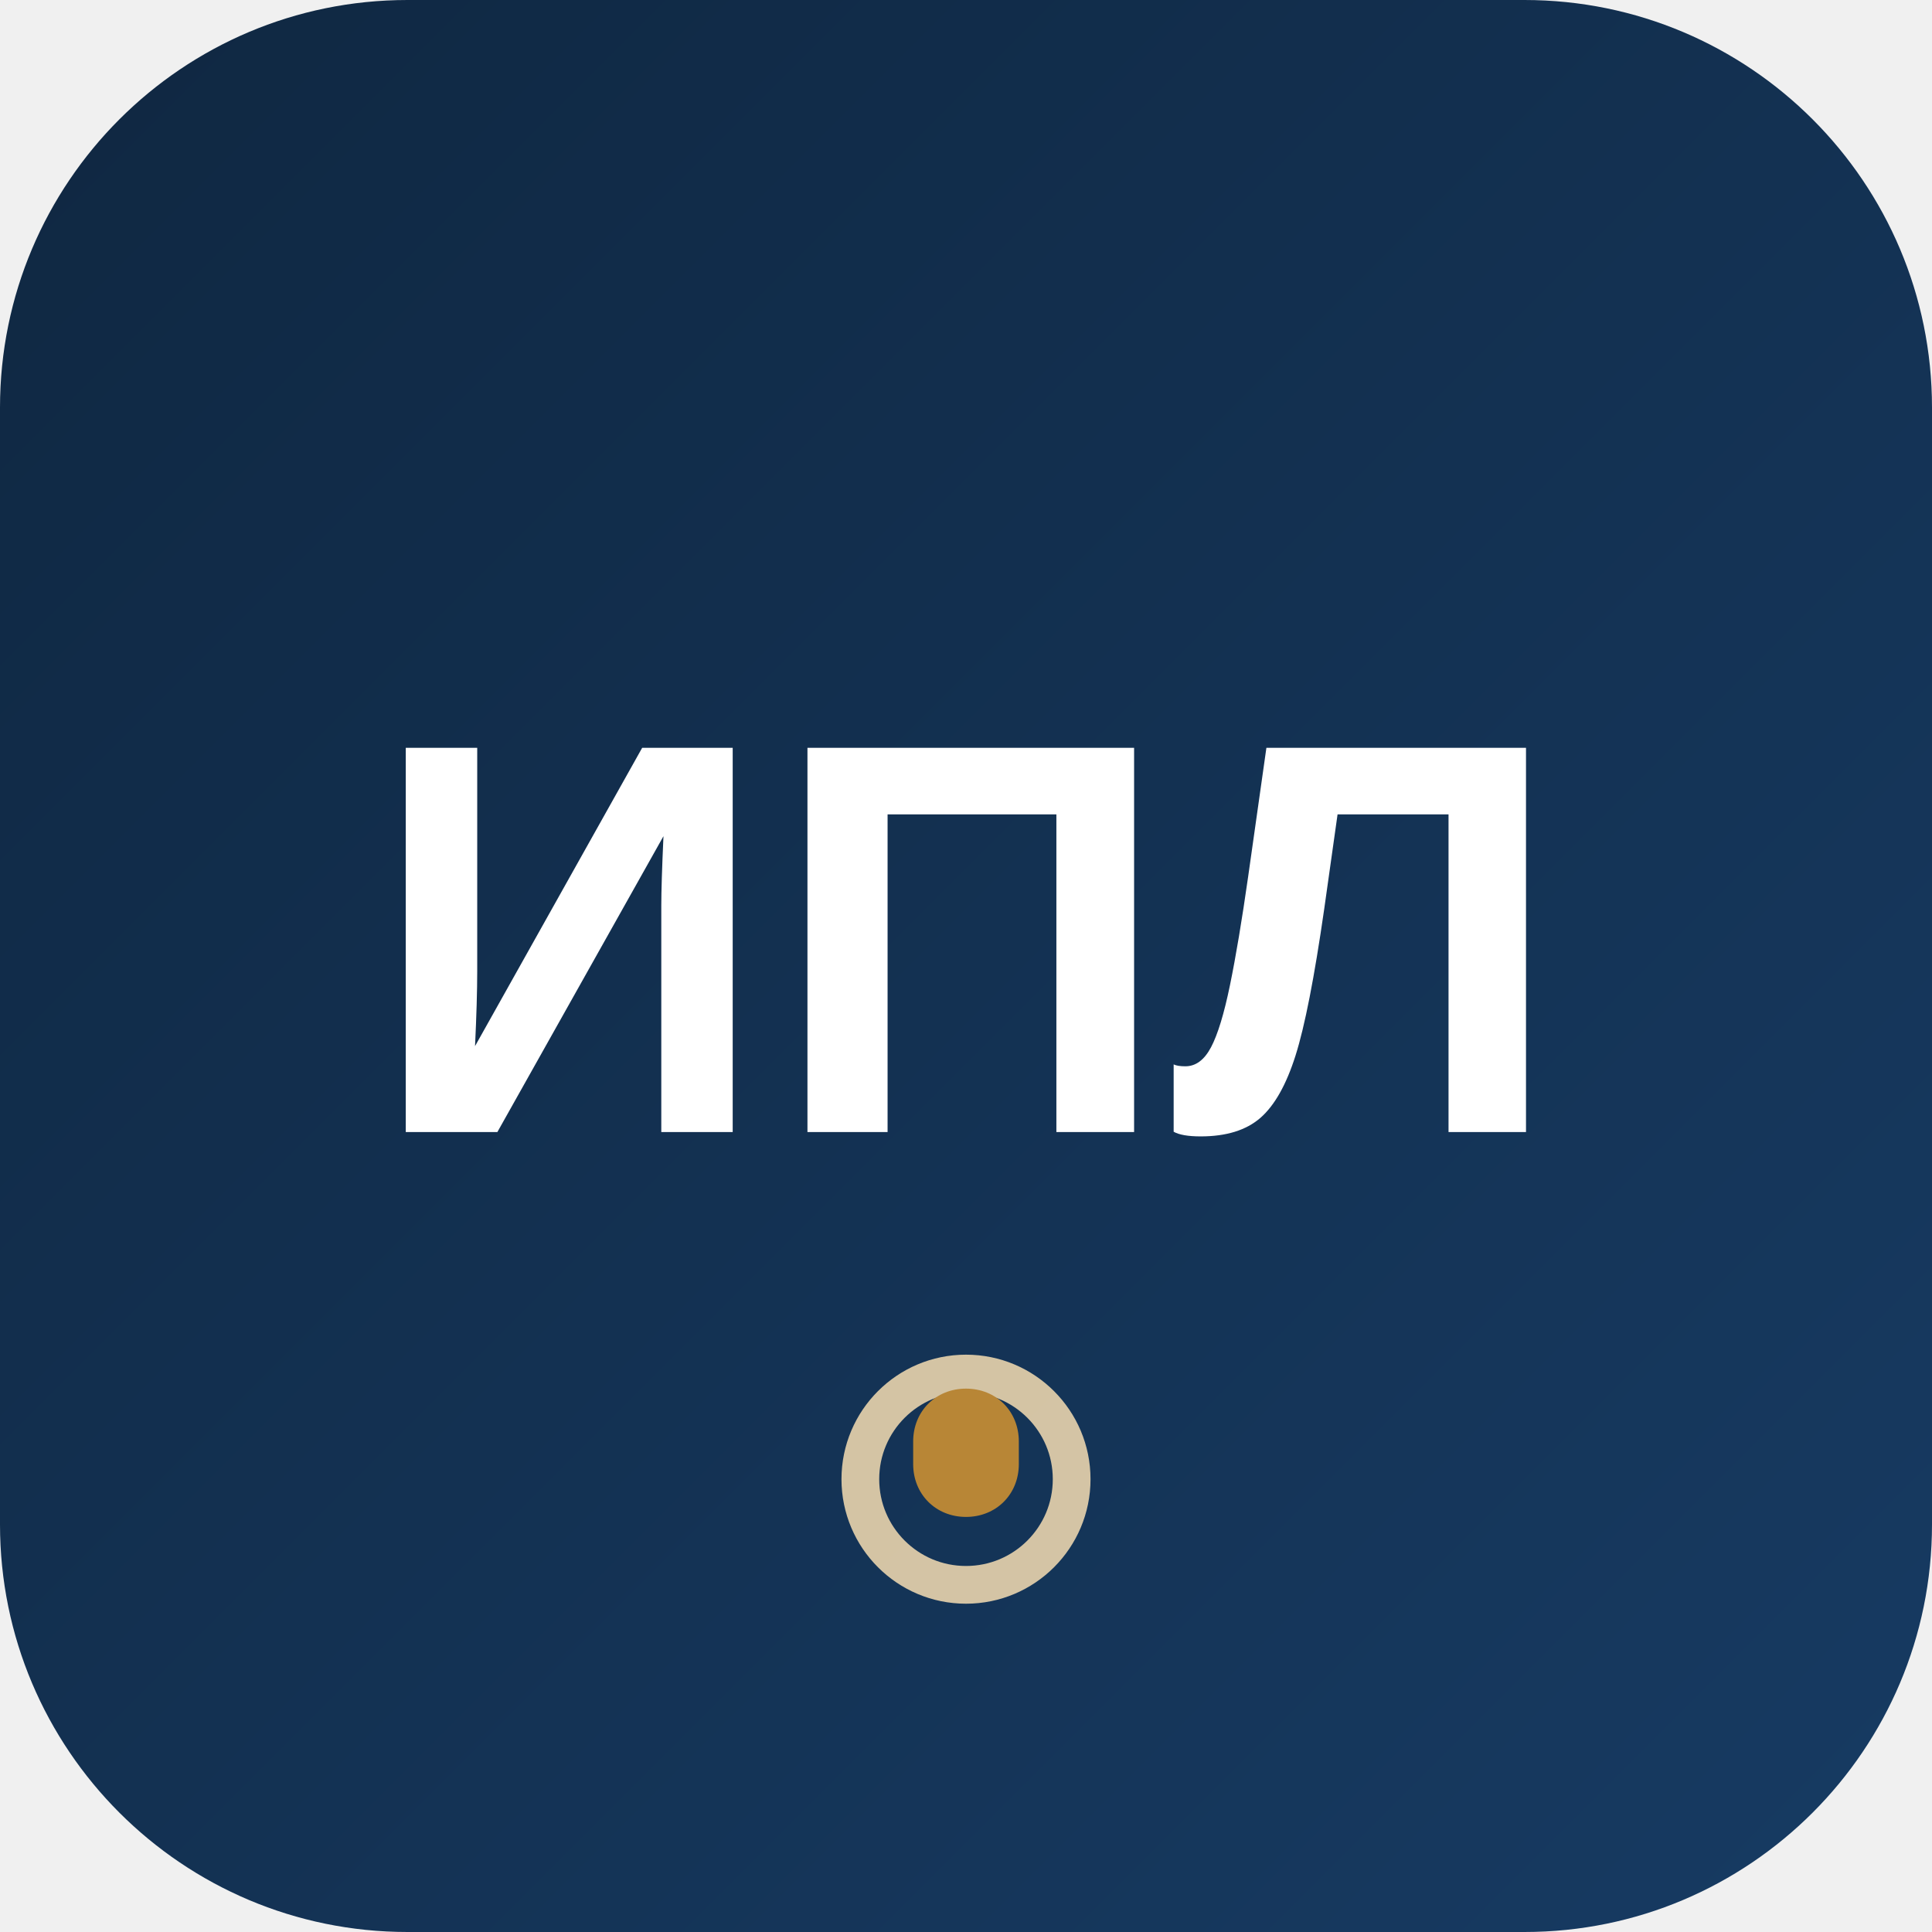
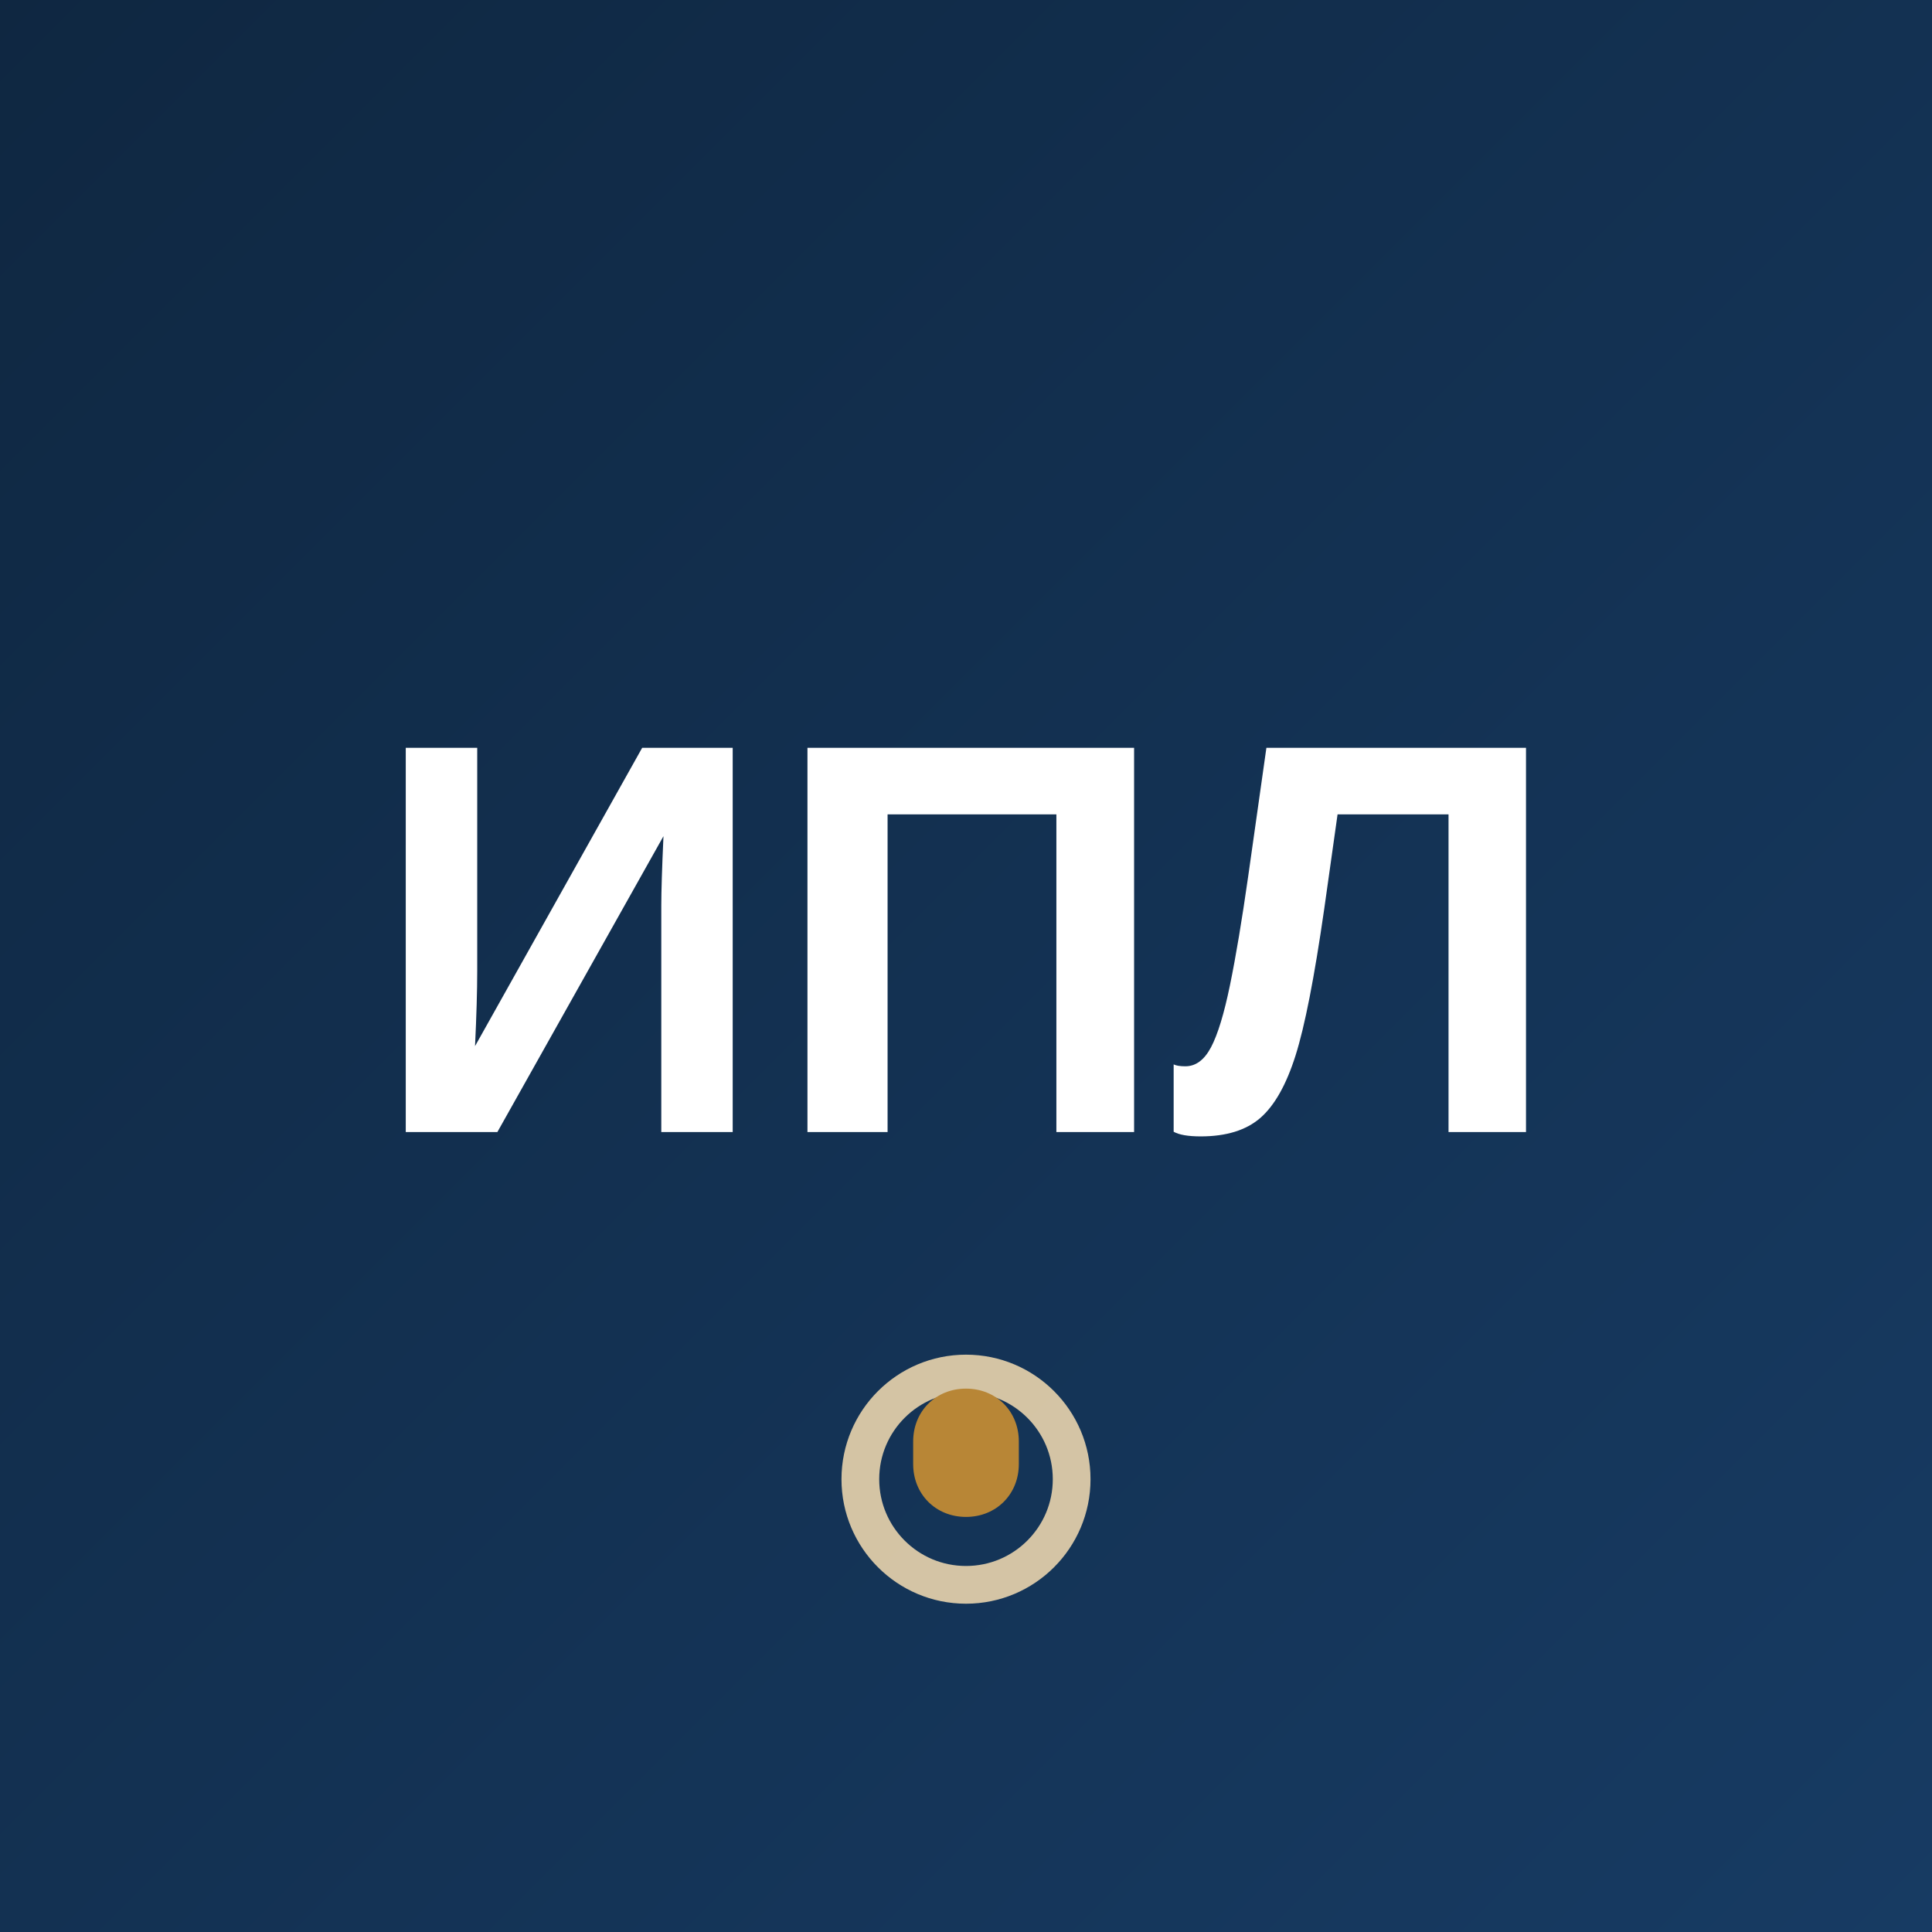
<svg xmlns="http://www.w3.org/2000/svg" viewBox="0 0 512 512" role="img">
  <defs>
    <linearGradient id="bg" x1="0%" y1="0%" x2="100%" y2="100%">
      <stop offset="0%" stop-color="#0f2741" />
      <stop offset="100%" stop-color="#173b63" />
    </linearGradient>
  </defs>
-   <rect width="512" height="512" rx="108" fill="url(#bg)" />
+   <rect width="512" height="512" fill="url(#bg)" />
  <circle cx="256" cy="392" r="28" fill="none" stroke="#e9d4ad" stroke-width="10" opacity="0.9" />
  <path d="M256 368c-8 0-14 6-14 14v6c0 8 6 14 14 14s14-6 14-14v-6c0-8-6-14-14-14z" fill="#b88636" />
  <text x="256" y="300" text-anchor="middle" font-family="Arial, Helvetica, sans-serif" font-weight="700" font-size="148" fill="#ffffff">ИПЛ</text>
</svg>
